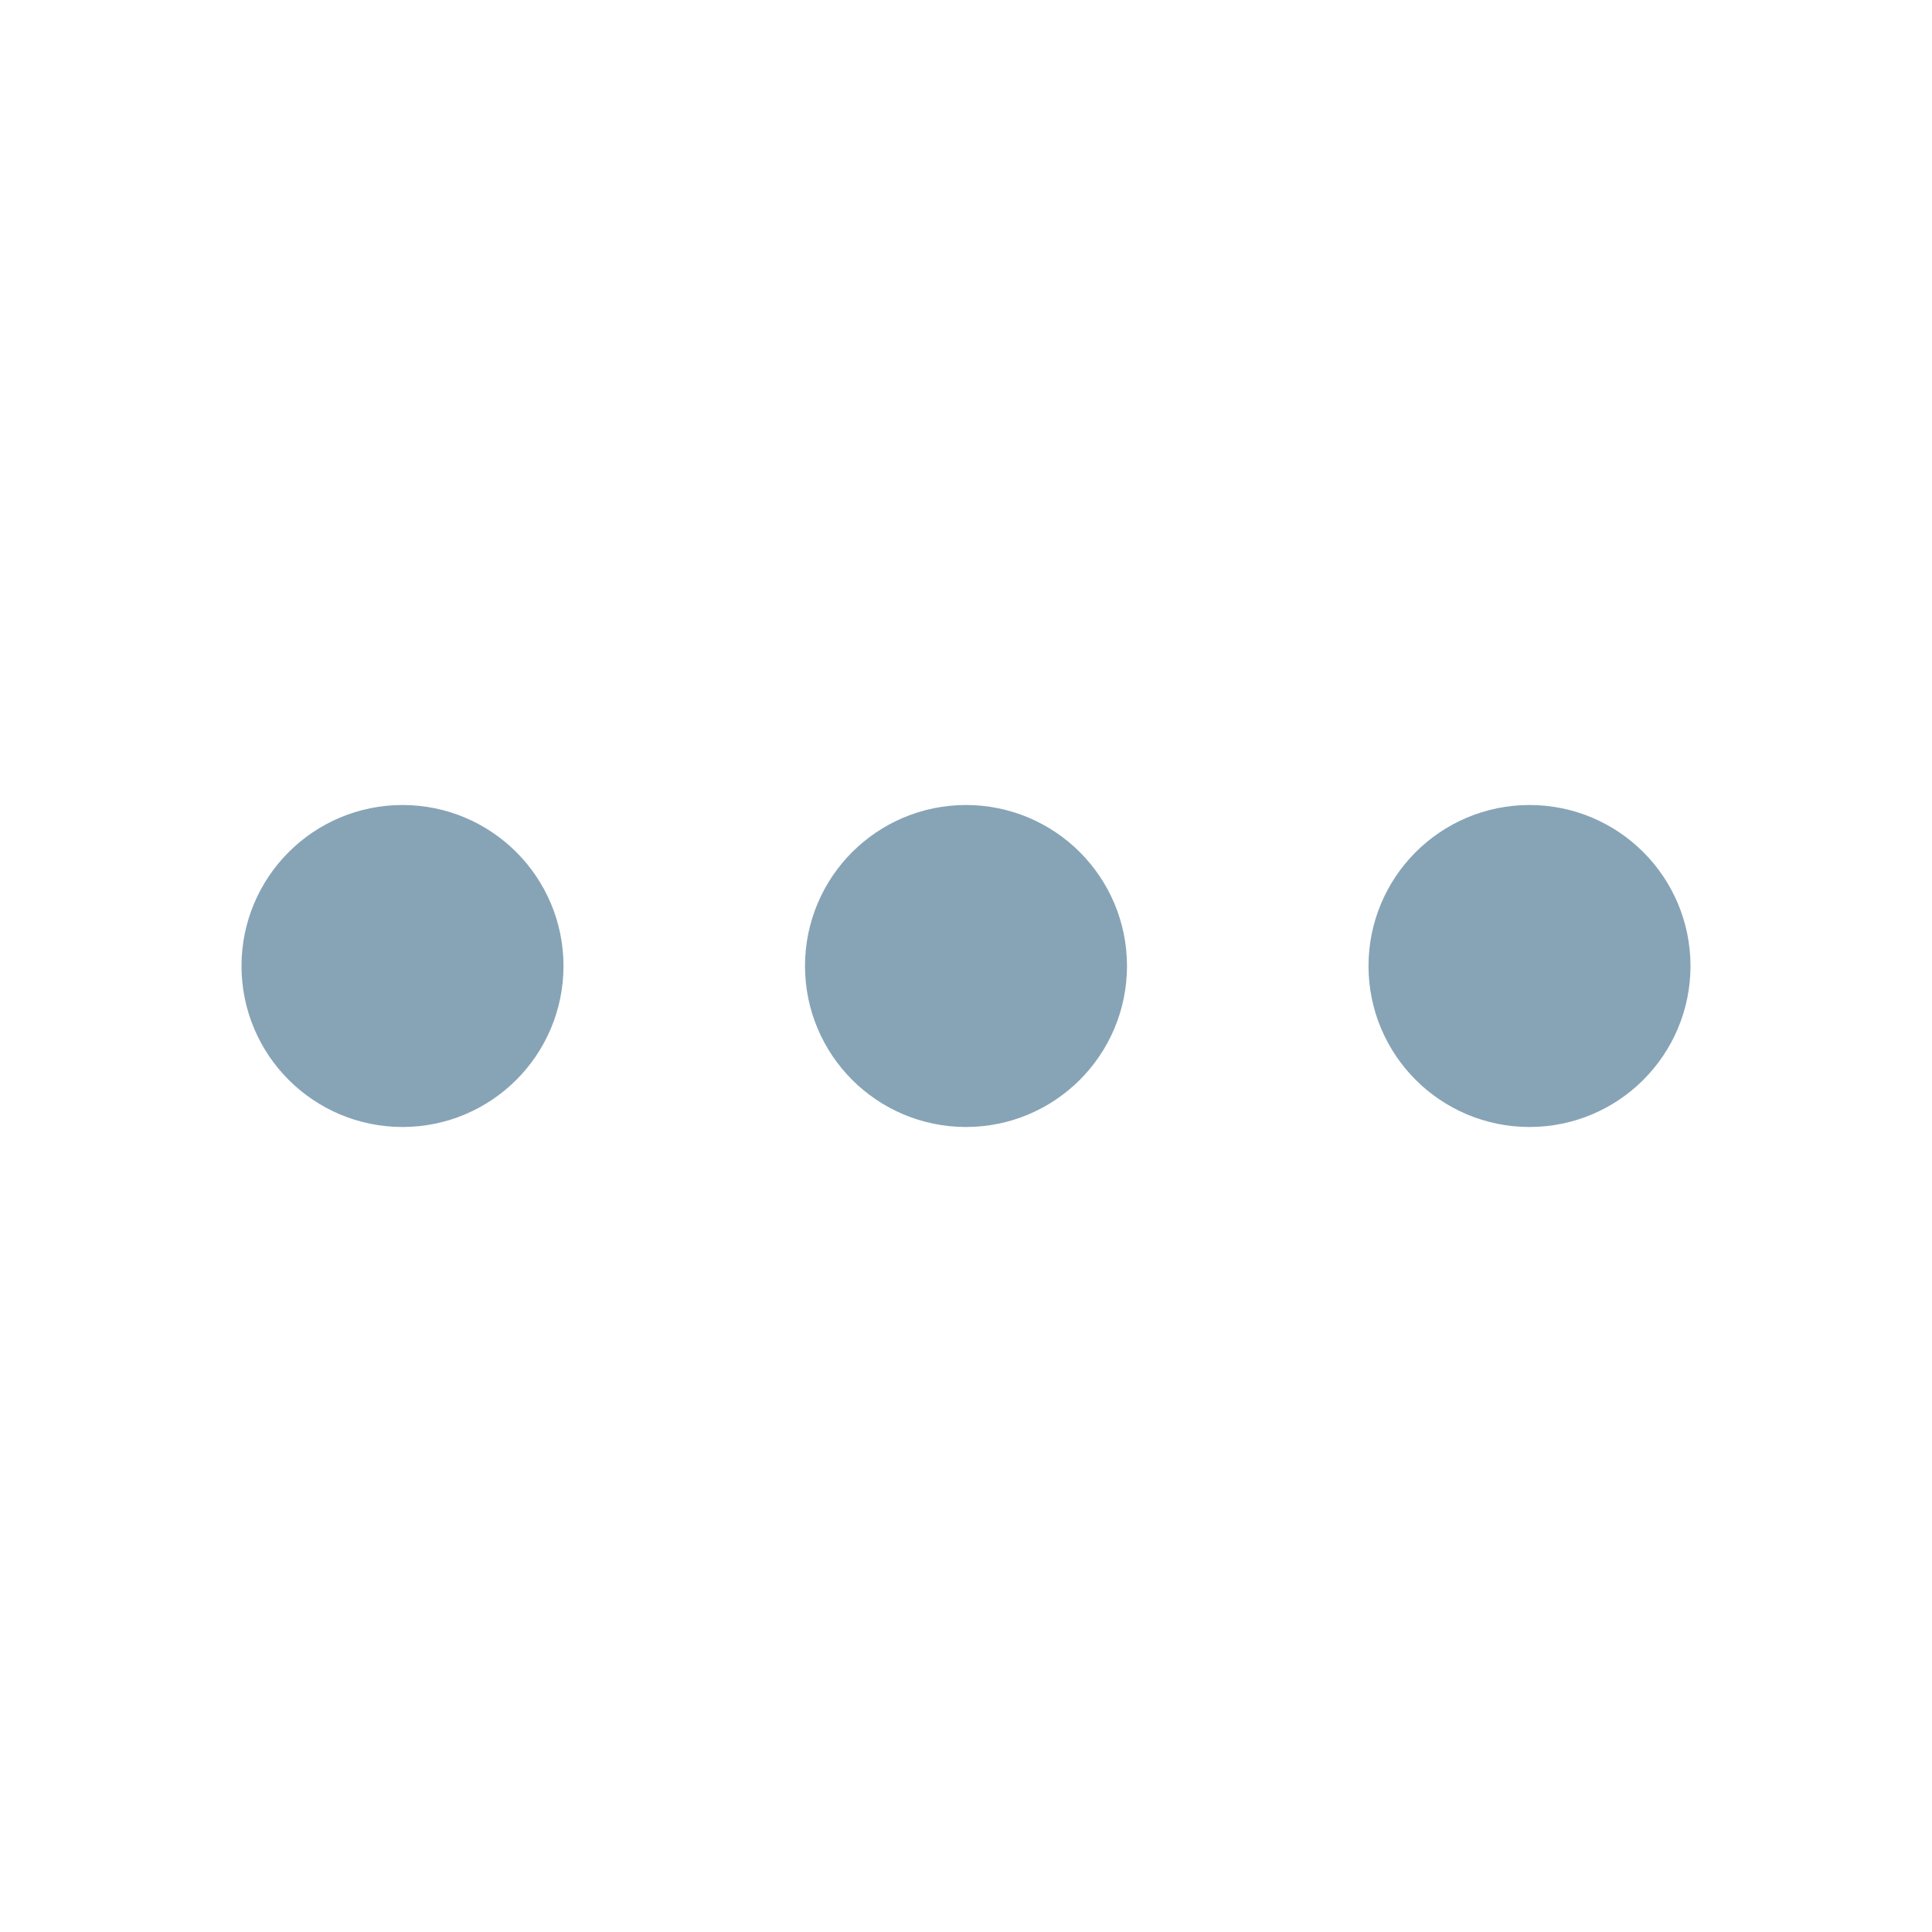
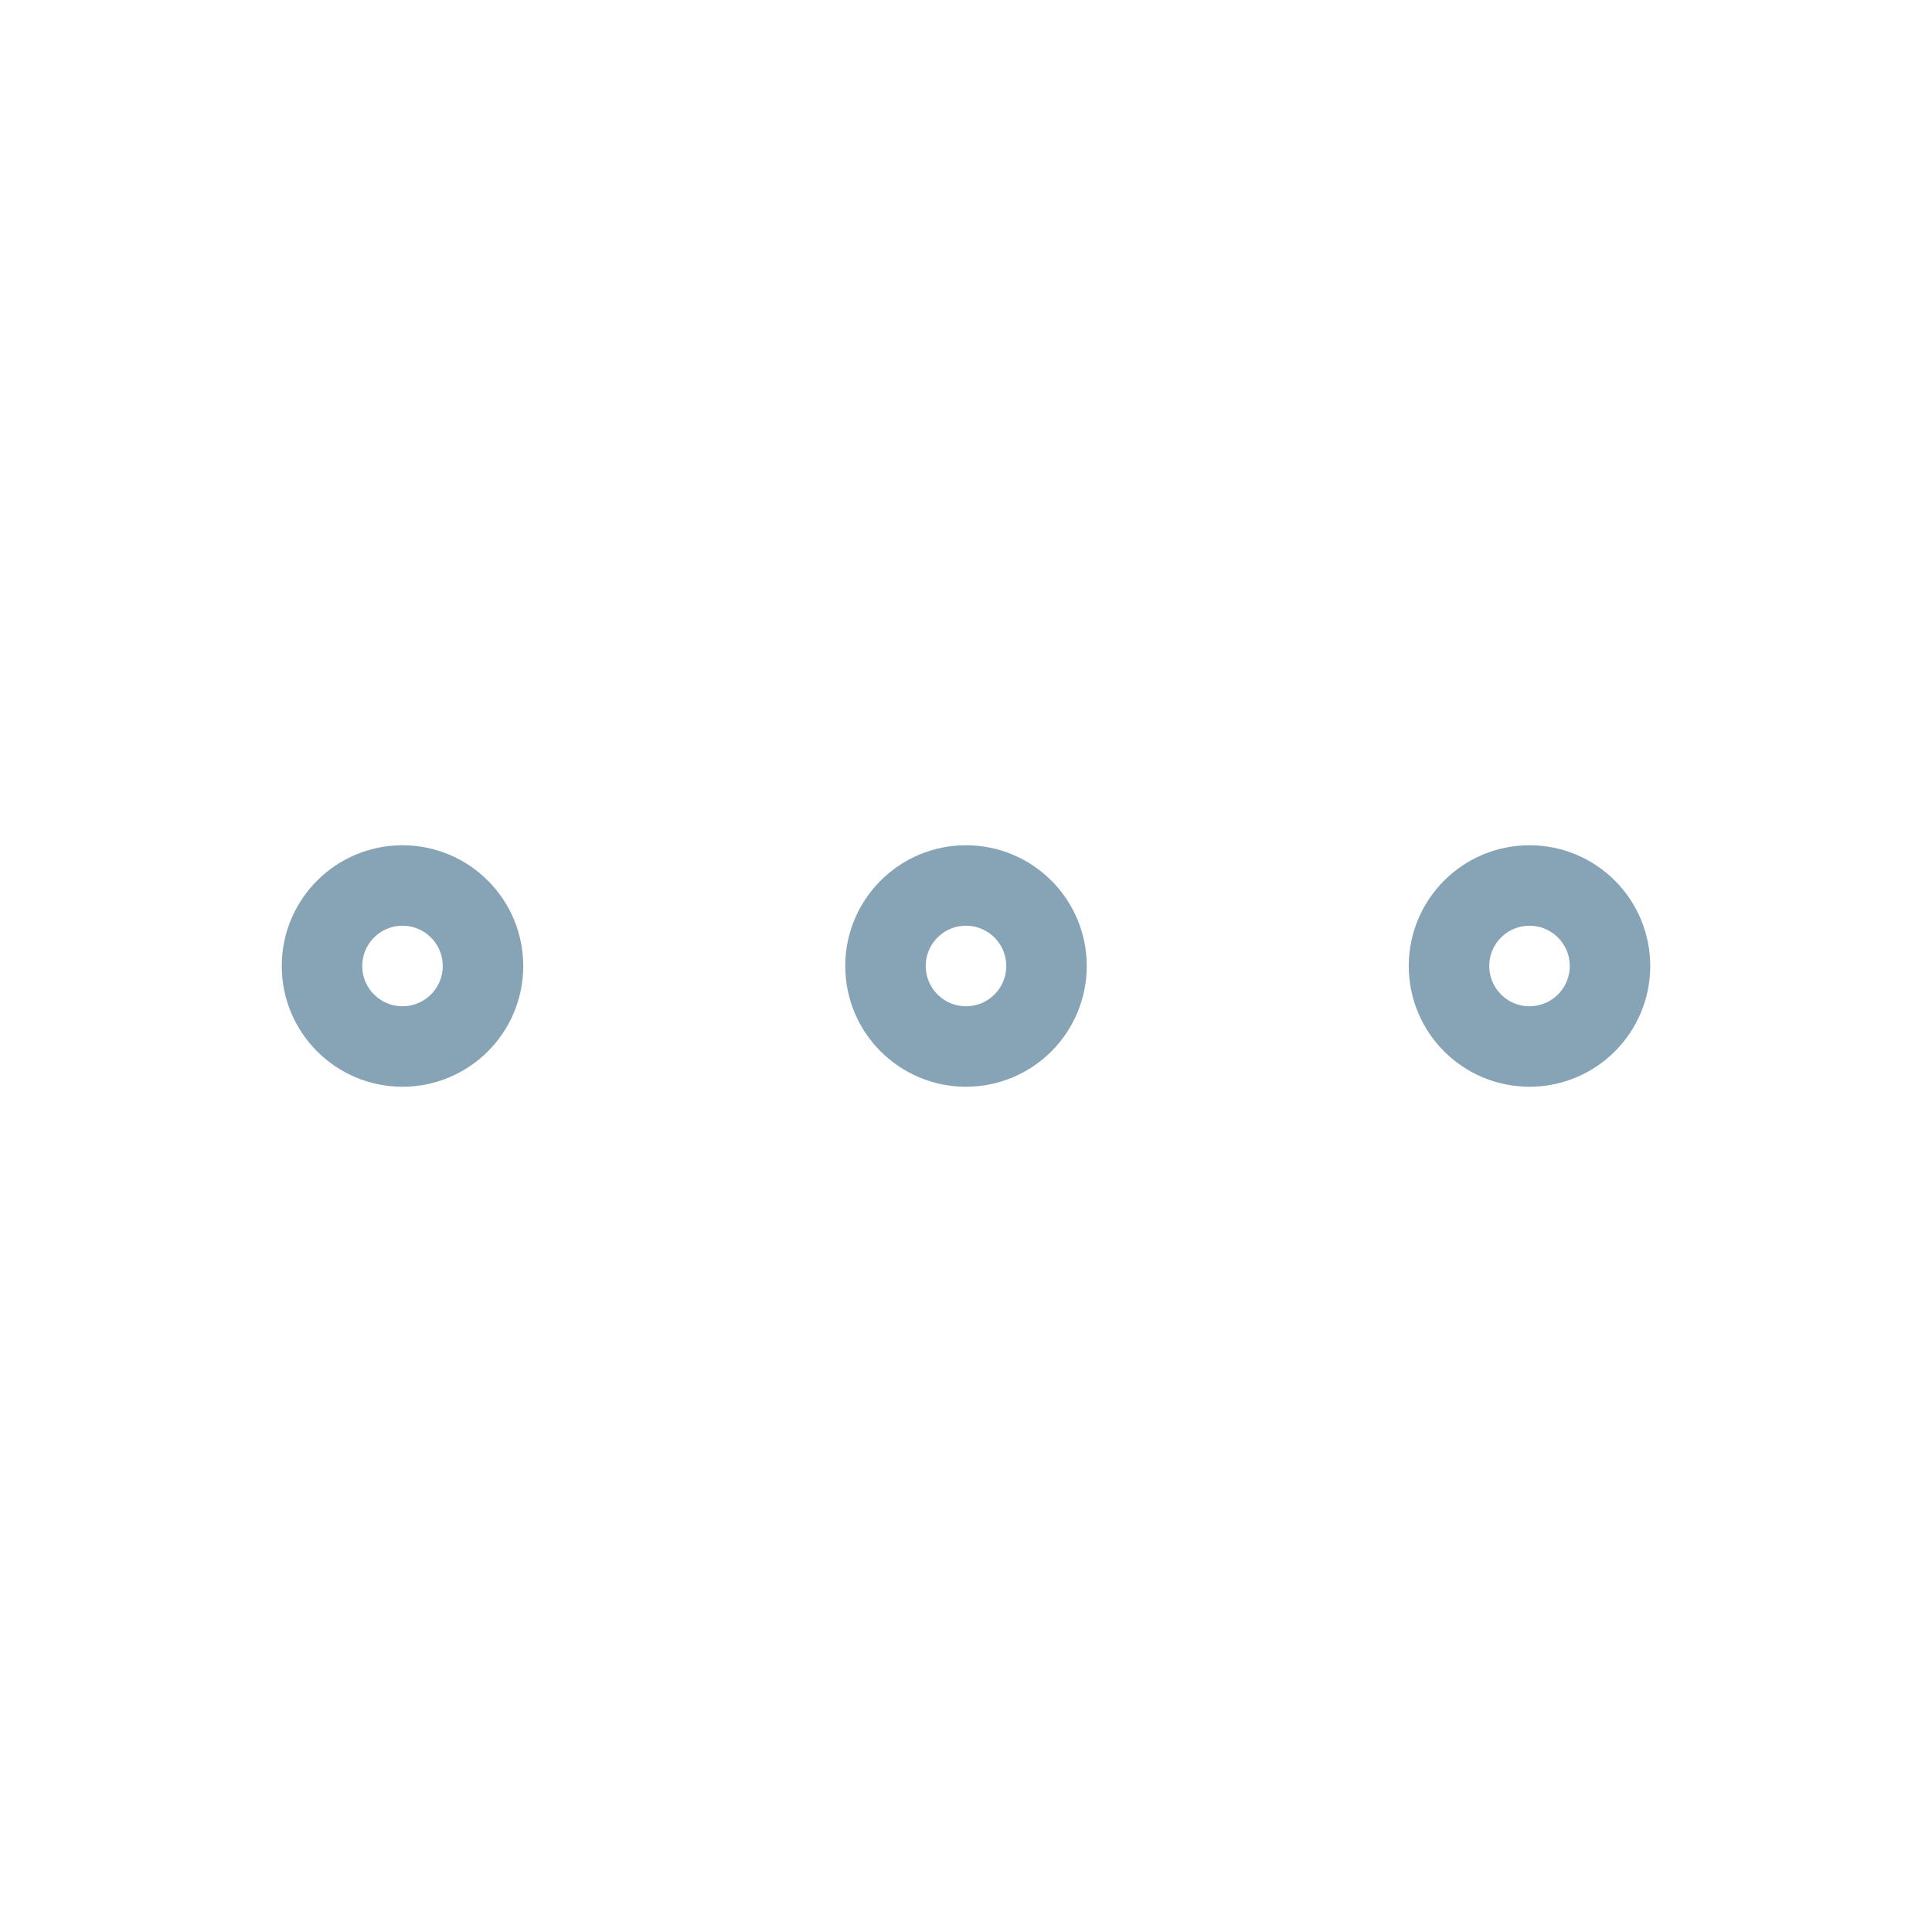
- <svg xmlns="http://www.w3.org/2000/svg" width="40" height="40" viewBox="0 0 24 24" fill="none" stroke="#87A4B7" stroke-width="2" stroke-linecap="round" stroke-linejoin="round" class="feather feather-more-horizontal">
+ <svg xmlns="http://www.w3.org/2000/svg" width="40" height="40" viewBox="0 0 24 24" fill="none" stroke="#87A4B7" stroke-width="1" stroke-linecap="round" stroke-linejoin="round" class="feather feather-more-horizontal">
  <circle cx="12" cy="12" r="1" />
  <circle cx="19" cy="12" r="1" />
  <circle cx="5" cy="12" r="1" />
</svg>
